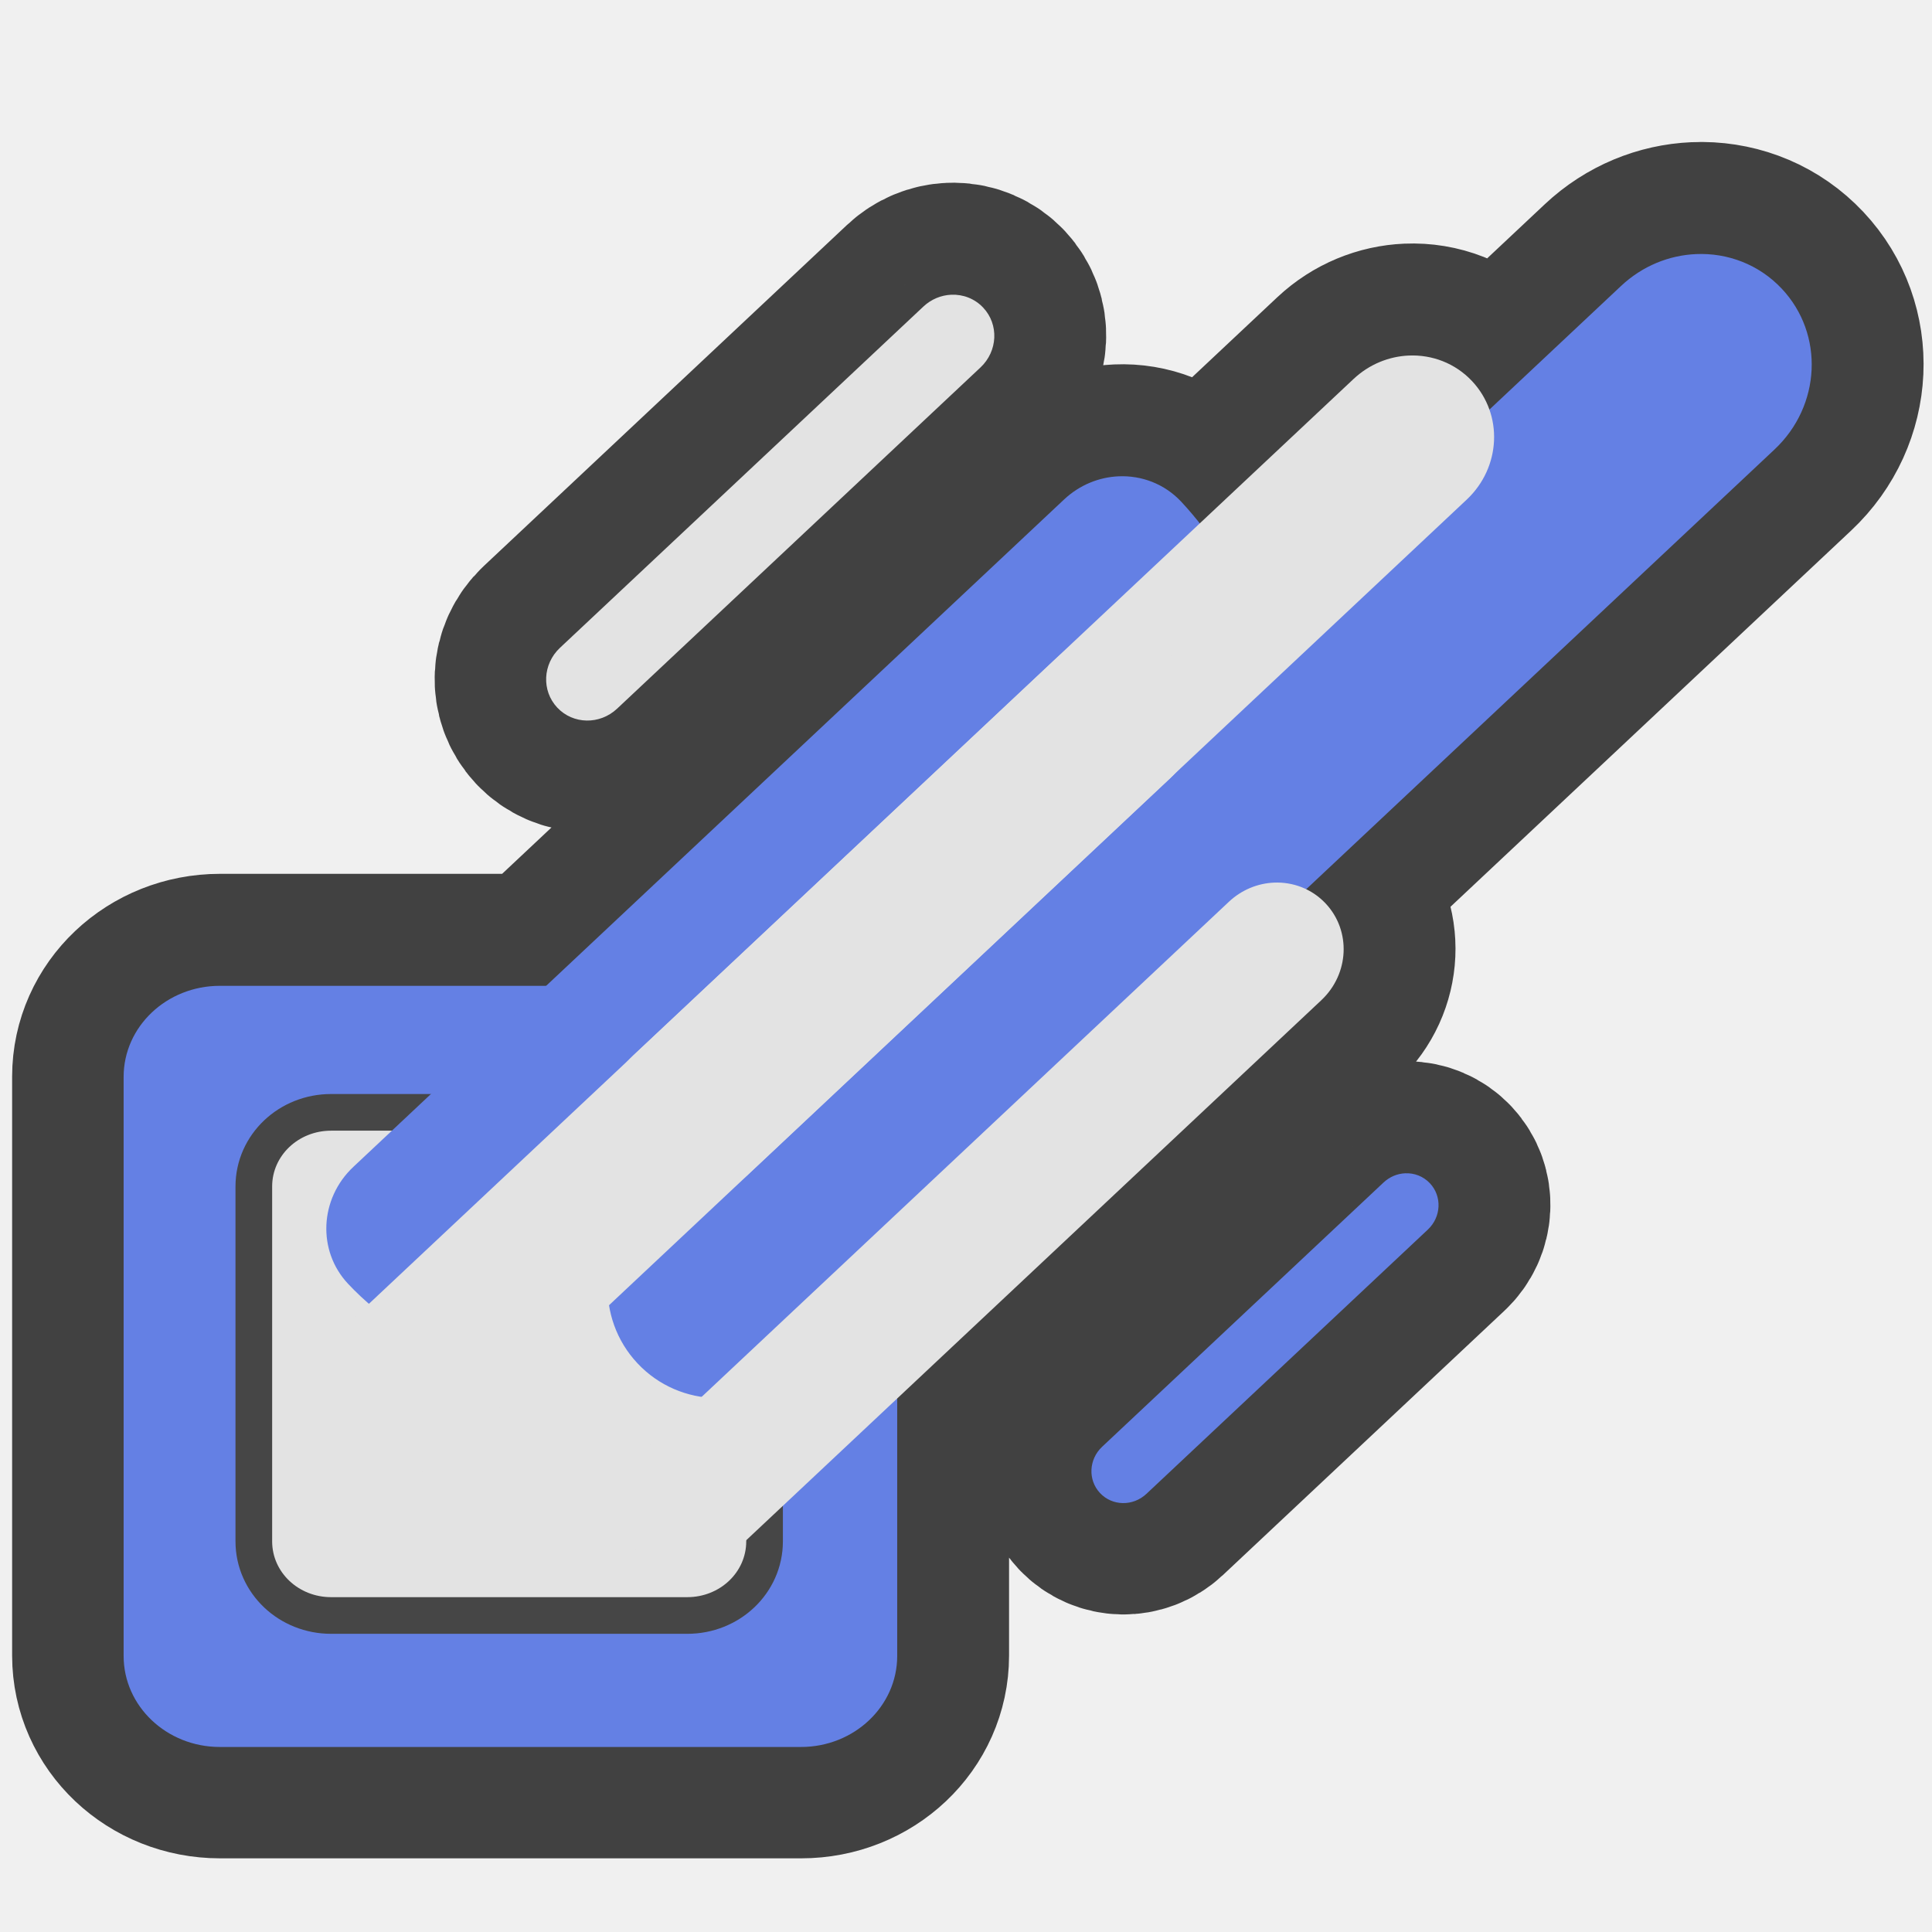
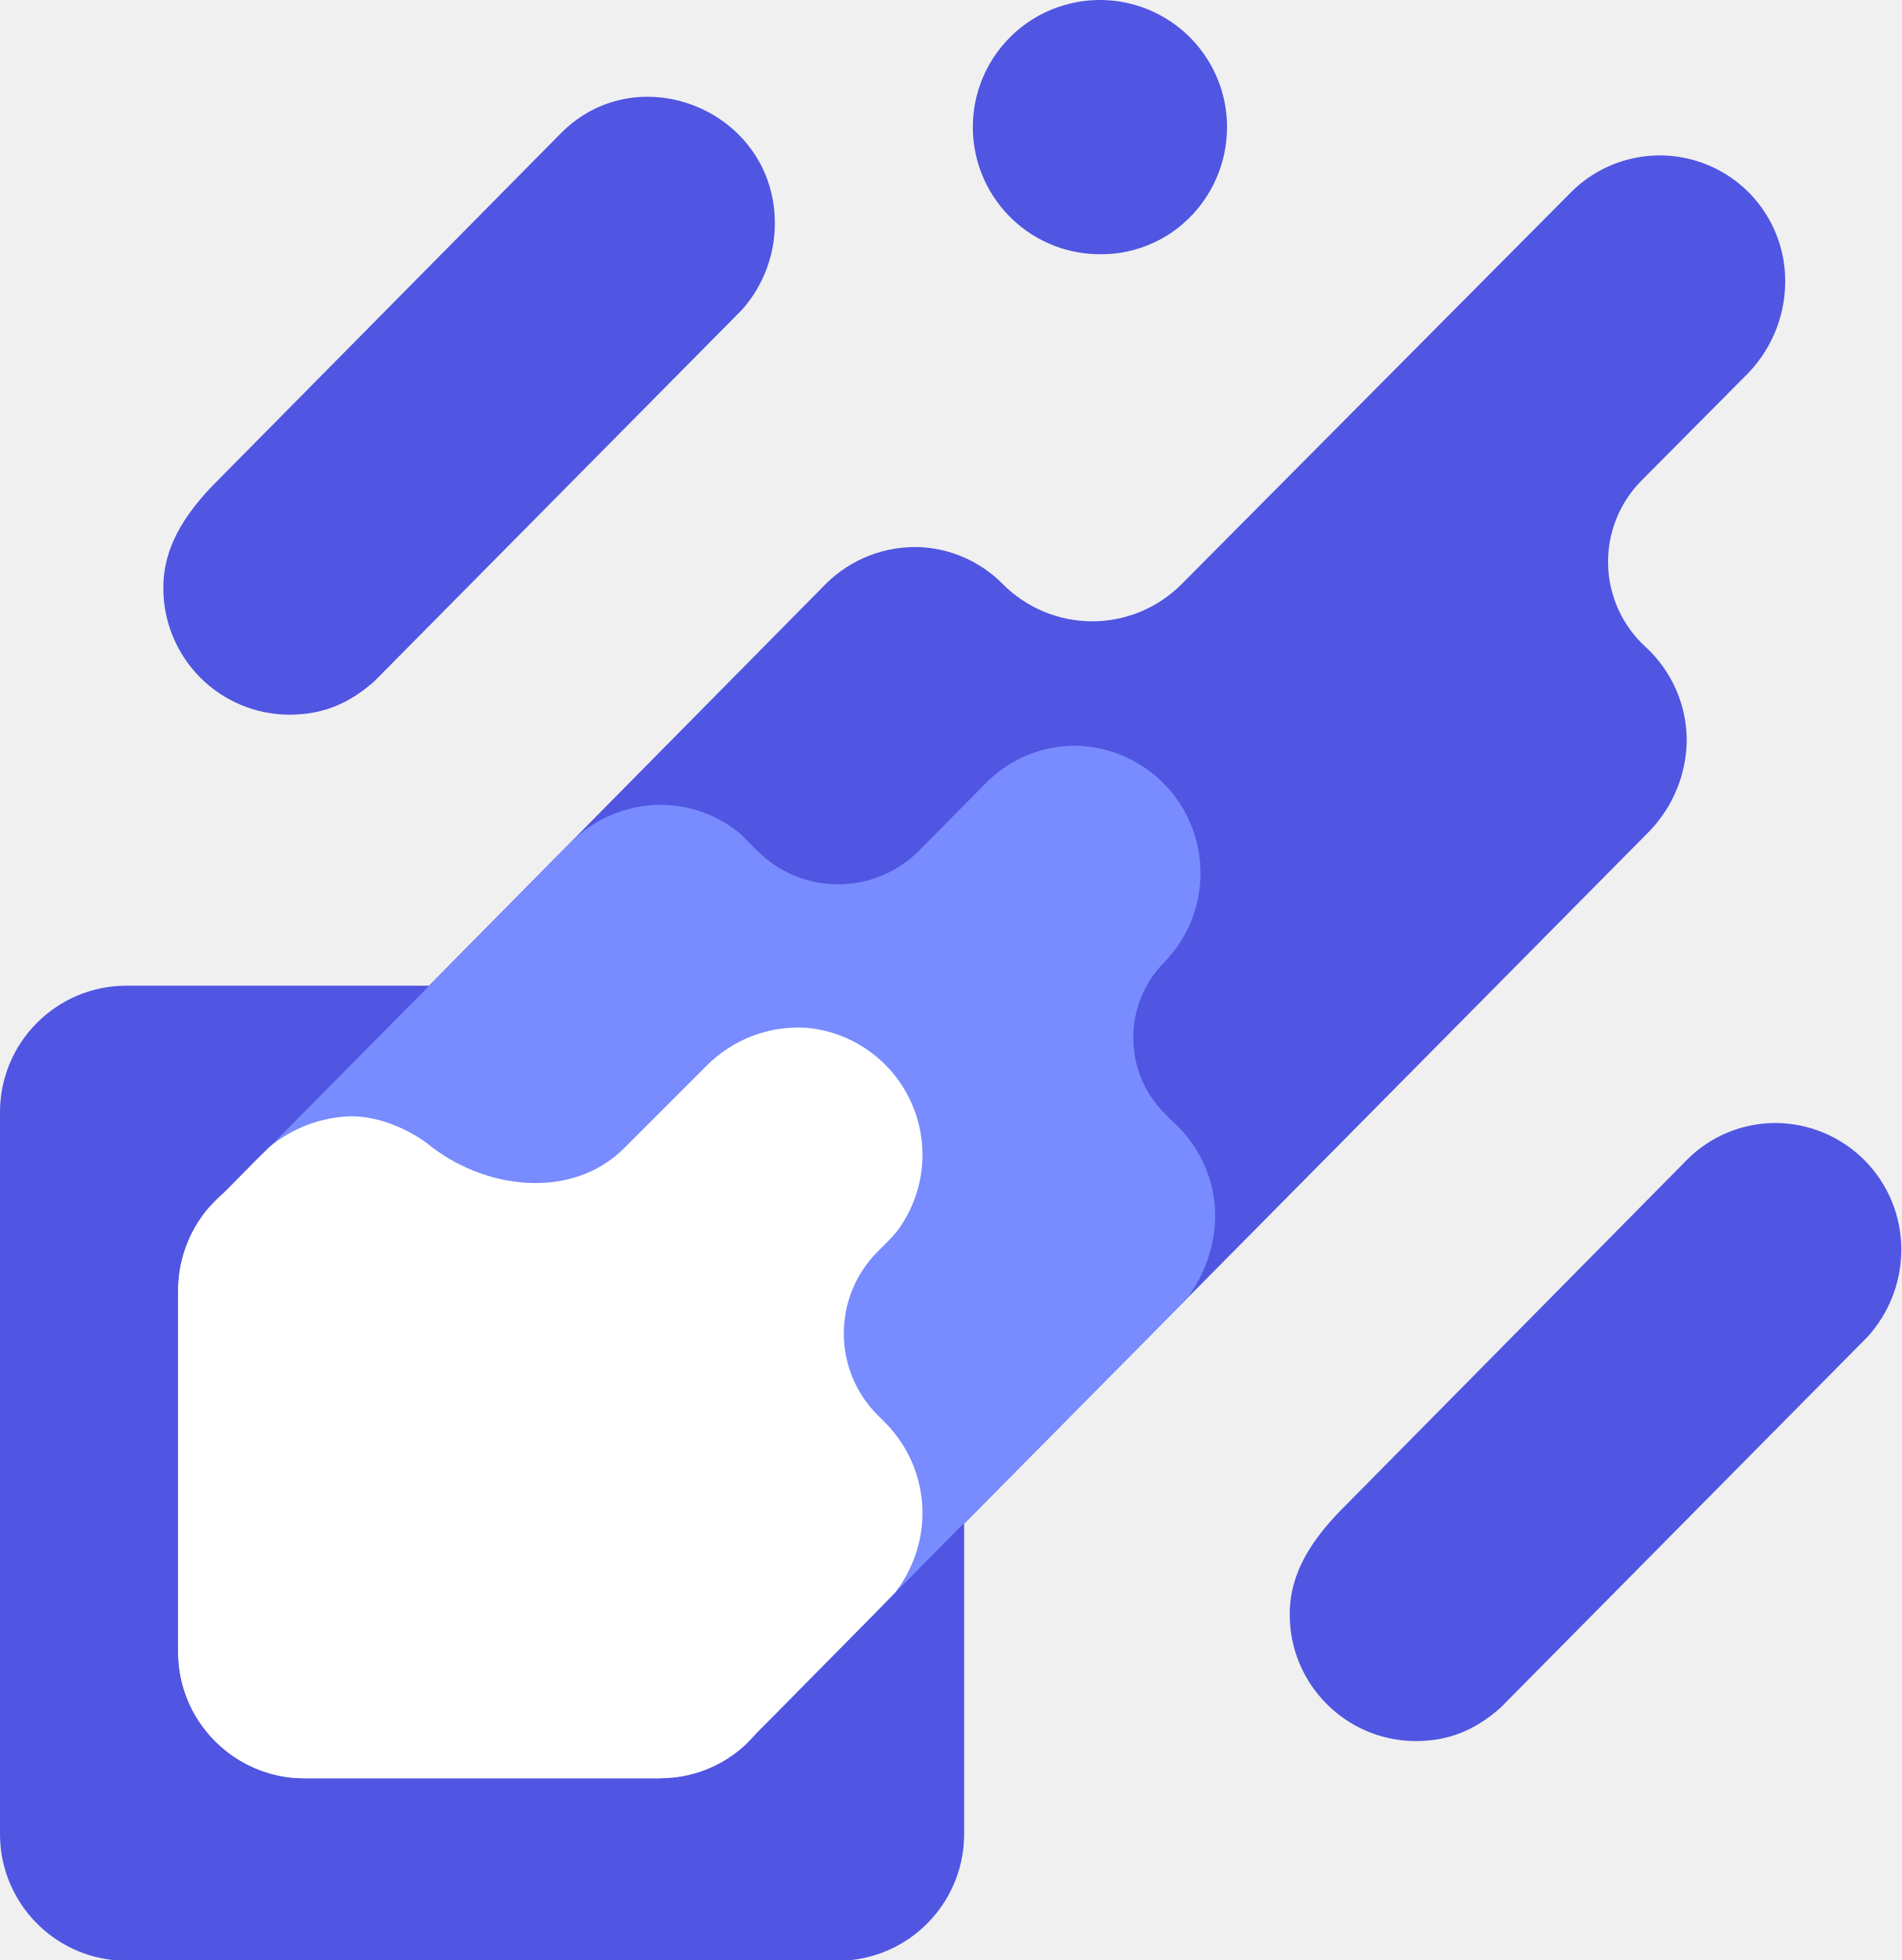
- <svg xmlns="http://www.w3.org/2000/svg" width="100mm" height="100mm" viewBox="0 0 200 200" version="1.1" id="svg5">
-   <defs id="defs2" />
-   <g id="layer1" transform="matrix(1.136507,0,0,1.136507,-14.51701,-11.90862)">
-     <path id="rect865-6" style="opacity:1;fill:#6480e4;fill-opacity:0;stroke:#414141;stroke-width:20.344;stroke-linecap:round;stroke-linejoin:round;stroke-miterlimit:3.5;stroke-dasharray:none;stroke-opacity:1;paint-order:markers stroke fill" d="m 167.813,33.584 c -0.179,-0.002 -0.358,0.001 -0.536,0.009 -2.441,0.105 -4.879,1.071 -6.832,2.905 l -11.99,11.259 c -0.332,-0.938 -0.857,-1.821 -1.58,-2.591 -1.541,-1.642 -3.654,-2.422 -5.765,-2.331 -1.8,0.078 -3.598,0.789 -5.039,2.141 l -14,13.146 c -0.533,-0.673 -1.104,-1.349 -1.701,-1.985 -1.521,-1.62 -3.607,-2.391 -5.69,-2.301 -1.777,0.077 -3.551,0.779 -4.973,2.114 L 62.537,100.244 H 32.814 c -4.855,0 -8.764,3.699 -8.764,8.294 v 52.743 c 0,4.595 3.909,8.293 8.764,8.293 h 52.934 c 4.855,0 8.764,-3.698 8.764,-8.293 v -23.451 l 37.378,-35.1 1.248,-1.172 c 2.554,-2.398 2.733,-6.328 0.4,-8.812 -0.521,-0.555 -1.124,-0.988 -1.772,-1.301 l 40.588,-38.112 2.072,-1.946 c 4.242,-3.983 4.538,-10.51 0.665,-14.634 -1.959,-2.087 -4.599,-3.147 -7.279,-3.17 z M 99.636,37.292 c -0.066,-5.61e-4 -0.134,0.001 -0.2,0.004 -0.909,0.039 -1.816,0.398 -2.542,1.081 l -33.098,31.079 c -1.579,1.483 -1.689,3.912 -0.247,5.447 1.442,1.535 3.874,1.577 5.452,0.095 l 32.327,-30.355 0.771,-0.724 c 1.579,-1.483 1.689,-3.912 0.247,-5.447 -0.729,-0.777 -1.711,-1.171 -2.709,-1.18 z m 41.302,80.025 c -0.051,-4.3e-4 -0.103,2.6e-4 -0.155,0.003 -0.704,0.03 -1.407,0.308 -1.97,0.837 l -25.634,24.071 c -1.223,1.148 -1.309,3.029 -0.192,4.218 1.117,1.189 3,1.222 4.223,0.074 l 25.037,-23.51 0.597,-0.56 c 1.223,-1.148 1.309,-3.03 0.192,-4.219 -0.565,-0.602 -1.326,-0.907 -2.098,-0.914 z" />
-     <rect style="fill:#6480e4;fill-opacity:1;stroke:#cecece;stroke-width:14.292;stroke-linecap:round;stroke-linejoin:round;stroke-miterlimit:3.5;stroke-opacity:0;paint-order:markers stroke fill" id="rect865" width="70.462" height="69.33" x="24.034" y="100.273" rx="8.764" ry="8.293" />
-     <path id="rect865-3" style="fill:#e3e3e3;fill-opacity:1;stroke:#464646;stroke-width:6.678;stroke-linecap:round;stroke-linejoin:round;stroke-miterlimit:3.5;stroke-dasharray:none;stroke-opacity:1;paint-order:markers stroke fill" d="m 42.933,113.467 c -2.976,0 -5.371,2.267 -5.371,5.083 v 32.324 c 0,2.816 2.396,5.083 5.371,5.083 h 32.441 c 2.976,0 5.371,-2.267 5.371,-5.083 V 118.55 c 0,-2.816 -2.396,-5.083 -5.371,-5.083 z" />
-     <path id="rect5295-5" style="fill:#6480e4;fill-opacity:1;stroke:#cecece;stroke-width:39.979;stroke-linecap:round;stroke-linejoin:round;stroke-miterlimit:3.5;stroke-opacity:0;paint-order:markers stroke fill" d="m 71.506,120.024 c -4.242,3.983 -4.538,10.51 -0.665,14.635 3.873,4.125 10.406,4.239 14.647,0.256 l 86.849,-81.553 2.072,-1.946 c 4.242,-3.983 4.538,-10.51 0.665,-14.634 -2.09,-2.226 -4.954,-3.284 -7.815,-3.16 -2.441,0.105 -4.879,1.07 -6.832,2.904 z" />
-     <path id="rect5295-5-4" style="fill:#6480e4;fill-opacity:1;stroke:#cecece;stroke-width:29.103;stroke-linecap:round;stroke-linejoin:round;stroke-miterlimit:3.5;stroke-opacity:0;paint-order:markers stroke fill" d="m 44.961,116.761 c -3.088,2.899 -3.303,7.651 -0.484,10.653 2.819,3.003 7.903,6.912 10.896,3.915 l 62.989,-63.095 7.101,-5.145 c 0,0 -2.289,-3.922 -5.109,-6.925 -1.521,-1.62 -3.607,-2.39 -5.689,-2.301 -1.777,0.077 -3.552,0.779 -4.973,2.114 z" />
-     <path id="rect5295-5-4-2" style="fill:#6480e4;fill-opacity:1;stroke:#cecece;stroke-width:11.525;stroke-linecap:round;stroke-linejoin:round;stroke-miterlimit:3.5;stroke-opacity:0;paint-order:markers stroke fill" d="m 113.163,142.256 c -1.223,1.148 -1.308,3.03 -0.192,4.219 1.117,1.189 3,1.222 4.223,0.074 l 25.037,-23.51 0.597,-0.561 c 1.223,-1.148 1.308,-3.03 0.192,-4.219 -0.603,-0.642 -1.428,-0.947 -2.253,-0.911 -0.704,0.03 -1.407,0.309 -1.97,0.837 z" />
-     <path id="rect5295-7" style="fill:#e3e3e3;fill-opacity:1;stroke:#cecece;stroke-width:24.073;stroke-linecap:round;stroke-linejoin:round;stroke-miterlimit:3.5;stroke-opacity:0;paint-order:markers stroke fill" d="m 71.16,142.899 c -2.554,2.398 -2.732,6.328 -0.4,8.812 2.332,2.484 6.266,2.553 8.82,0.154 l 52.295,-49.106 1.248,-1.172 c 2.554,-2.398 2.732,-6.328 0.4,-8.812 -1.258,-1.34 -2.983,-1.977 -4.706,-1.903 -1.47,0.063 -2.938,0.645 -4.114,1.749 z" />
-     <path id="rect5295" style="fill:#e3e3e3;fill-opacity:1;stroke:#cecece;stroke-width:29.487;stroke-linecap:round;stroke-linejoin:round;stroke-miterlimit:3.5;stroke-opacity:0;paint-order:markers stroke fill" d="m 70.471,106.589 c -3.128,2.938 -3.347,7.752 -0.49,10.794 2.857,3.042 7.675,3.127 10.803,0.189 l 64.056,-60.149 1.528,-1.435 c 3.128,-2.938 3.347,-7.752 0.49,-10.794 -1.541,-1.642 -3.654,-2.422 -5.764,-2.331 -1.8,0.078 -3.599,0.789 -5.039,2.142 z" />
-     <path id="rect5295-8" style="fill:#e3e3e3;fill-opacity:1;stroke:#cecece;stroke-width:29.487;stroke-linecap:round;stroke-linejoin:round;stroke-miterlimit:3.5;stroke-opacity:0;paint-order:markers stroke fill" d="m 43.468,131.967 c -3.128,2.938 -3.347,7.752 -0.49,10.794 2.857,3.042 7.675,3.127 10.803,0.189 l 64.056,-60.149 1.528,-1.435 c 3.128,-2.938 3.347,-7.752 0.49,-10.794 -1.541,-1.642 -3.654,-2.422 -5.764,-2.331 -1.8,0.078 -3.599,0.789 -5.039,2.142 z" />
-     <path id="rect5295-8-3" style="fill:#e3e3e3;fill-opacity:1;stroke:#cecece;stroke-width:14.881;stroke-linecap:round;stroke-linejoin:round;stroke-miterlimit:3.5;stroke-opacity:0;paint-order:markers stroke fill" d="m 63.779,69.484 c -1.579,1.483 -1.689,3.912 -0.247,5.447 1.442,1.535 3.873,1.578 5.452,0.095 l 32.327,-30.355 0.771,-0.724 c 1.579,-1.483 1.689,-3.912 0.247,-5.447 -0.778,-0.828 -1.844,-1.222 -2.909,-1.176 -0.909,0.039 -1.816,0.398 -2.543,1.081 z" />
-   </g>
+ <svg xmlns="http://www.w3.org/2000/svg" id="Warstwa_1" data-name="Warstwa 1" viewBox="0 0 459.21 473.39">
+   <defs>
+     <style>.cls-1{fill:#5056e1;}.cls-2{fill:#788cff;}.cls-3{fill:#fff;}</style>
+   </defs>
+   <path class="cls-1" d="M476.2,136.78h0l-25.91,26.09a27.86,27.86,0,0,0,1,40.14l.12.1a30.79,30.79,0,0,1,9.84,22.62,32.24,32.24,0,0,1-8.83,21.61h0L286.72,414.77V315.55a30.55,30.55,0,0,0-30.37-30.71H157.47l95.92-97.12h0a30.59,30.59,0,0,1,22.8-8.8A30.11,30.11,0,0,1,296,187.78l0,0h0a30.44,30.44,0,0,0,43.32,0l94-94.6h0a30.29,30.29,0,0,1,51.68,20.15A32,32,0,0,1,476.2,136.78Z" transform="translate(-53.86 -46.77)" />
+   <path class="cls-1" d="M350.21,77.48a30.65,30.65,0,0,1-2.57,12.34,30.42,30.42,0,0,1-8.16,11.07,29.12,29.12,0,0,1-7,4.5,29.74,29.74,0,0,1-12.64,2.78,30.7,30.7,0,1,1,30.38-30.69Z" transform="translate(-53.86 -46.77)" />
+   <path class="cls-1" d="M256.35,284.84H84.25a30.56,30.56,0,0,0-30.39,30.71V489.62A30.62,30.62,0,0,0,81,520.16H259.58a30.61,30.61,0,0,0,27.14-30.54V315.55A30.56,30.56,0,0,0,256.35,284.84ZM243.7,445.57a30.81,30.81,0,0,1-7.89,20.64c-.65.72-1.34,1.41-2,2.06a30.07,30.07,0,0,1-20.45,8H127.25a30.54,30.54,0,0,1-30.37-30.71v-87a30.72,30.72,0,0,1,7-19.62,30,30,0,0,1,3.7-3.78c.29-.26.59-.51.89-.73v0a30.12,30.12,0,0,1,18.75-6.54h86.07c.54,0,1.06,0,1.56.05s2.05.2,2.52.24h0c.31,0-.32-.07,0,0s3.19.63,3.49.7c.08,0-.06,0,0,0,.46.09-.45-.14,0,0s-.46-.15,0,0c0,0,0,0,0,0,.46.15,2.41.7,2.87.88s.92.35,1.39.55,1.55.72,2,.94-.44-.24,0,0,1.51.83,1.92,1.09.83.5,1.22.77c0,0,0,0,.05,0,.39.27.78.56,1.16.84s.76.6,1.13.91c.14.1.26.21.4.32s0,0,0,0h0c.24.2.46.41.69.61l1,1c.43.44.86.88,1.25,1.33.1.13.22.25.33.37s.19.21.28.33l0,0,0,0a.66.66,0,0,1,.12.17,14.23,14.23,0,0,1,.9,1.15c.3.39,1.36,2,1.61,2.44s-.21-.37,0,0c.06.09-.05-.09,0,0,.23.4-.2-.4,0,0s1.21,2.15,1.42,2.61a14.25,14.25,0,0,1,.62,1.37l0,.06c.18.44.36.88.51,1.33s.34.94.48,1.43.29,1,.41,1.46.21.85.3,1.28l.09.48c.05.27.1.55.14.82s.1.5.13.76,0,.35.07.53.06.6.09.9.08.88.09,1.32,0,1.05,0,1.57Z" transform="translate(-53.86 -46.77)" />
+   <path class="cls-1" d="M241,100.82A31.34,31.34,0,0,1,233,121.66h0l-1.54,1.55-87.2,88.12c-6.24,5.51-12.61,8.06-20.52,8.06A30.53,30.53,0,0,1,93.31,188.7c0-9.78,5.13-17.45,11.6-24.33l84.44-85.44C208.15,60,241.12,73.66,241,100.82Z" transform="translate(-53.86 -46.77)" />
+   <path class="cls-1" d="M513.07,348.72A31.36,31.36,0,0,1,505,369.56h0l-1.53,1.55-87.2,88.12c-6.24,5.51-12.62,8.06-20.52,8.06a30.54,30.54,0,0,1-30.39-30.69c0-9.78,5.14-17.45,11.61-24.33L461.2,327l.2-.2a30.08,30.08,0,0,1,21.3-8.8A30.53,30.53,0,0,1,513.07,348.72Z" transform="translate(-53.86 -46.77)" />
+   <path class="cls-2" d="M347.37,340.57a34,34,0,0,1-6.86,19.85l-3.71,3.78h0l-50.13,50.63v-.17L236.94,465l-133-126,53.44-54h0l33.42-33.84a30.81,30.81,0,0,1,22.56-10,30,30,0,0,1,19.5,7.17l3.76,3.79a27.57,27.57,0,0,0,39.32,0l15.38-15.55.17-.18,1-1,.16-.15a30.06,30.06,0,0,1,22.31-8.31,30.77,30.77,0,0,1,26.3,43,30.3,30.3,0,0,1-4.45,7.28c-.56.68-1.16,1.34-1.78,2a25.91,25.91,0,0,0,0,36.38l1.76,1.78A30.75,30.75,0,0,1,347.37,340.57Z" transform="translate(-53.86 -46.77)" />
+   <path class="cls-3" d="M213.33,476.17A29.88,29.88,0,0,0,226,473.39a29.52,29.52,0,0,0,7-4.51c.25-.21.49-.43.73-.65l10-10.09,21.81-22.09,4.49-4.62h0a30.19,30.19,0,0,0,4.06-6.9,30.94,30.94,0,0,0-6.29-34l-.09-.09-2-2a27.94,27.94,0,0,1,0-39.24h0l2.82-2.85a23.77,23.77,0,0,0,2.56-3A30.81,30.81,0,0,0,248.63,295a31.2,31.2,0,0,0-24,9.06h0L204.6,324.09c-12.71,12.71-34.07,10-47.65-1.24h0c-5-3.6-11.69-6.47-18.3-6.47a32.32,32.32,0,0,0-19.73,7.42h0l-3.34,3.3L104.83,338h0l-.92.94,0,0a30.8,30.8,0,0,0-7,19.63v87a30.54,30.54,0,0,0,30.37,30.71h86.07" transform="translate(-53.86 -46.77)" />
</svg>
